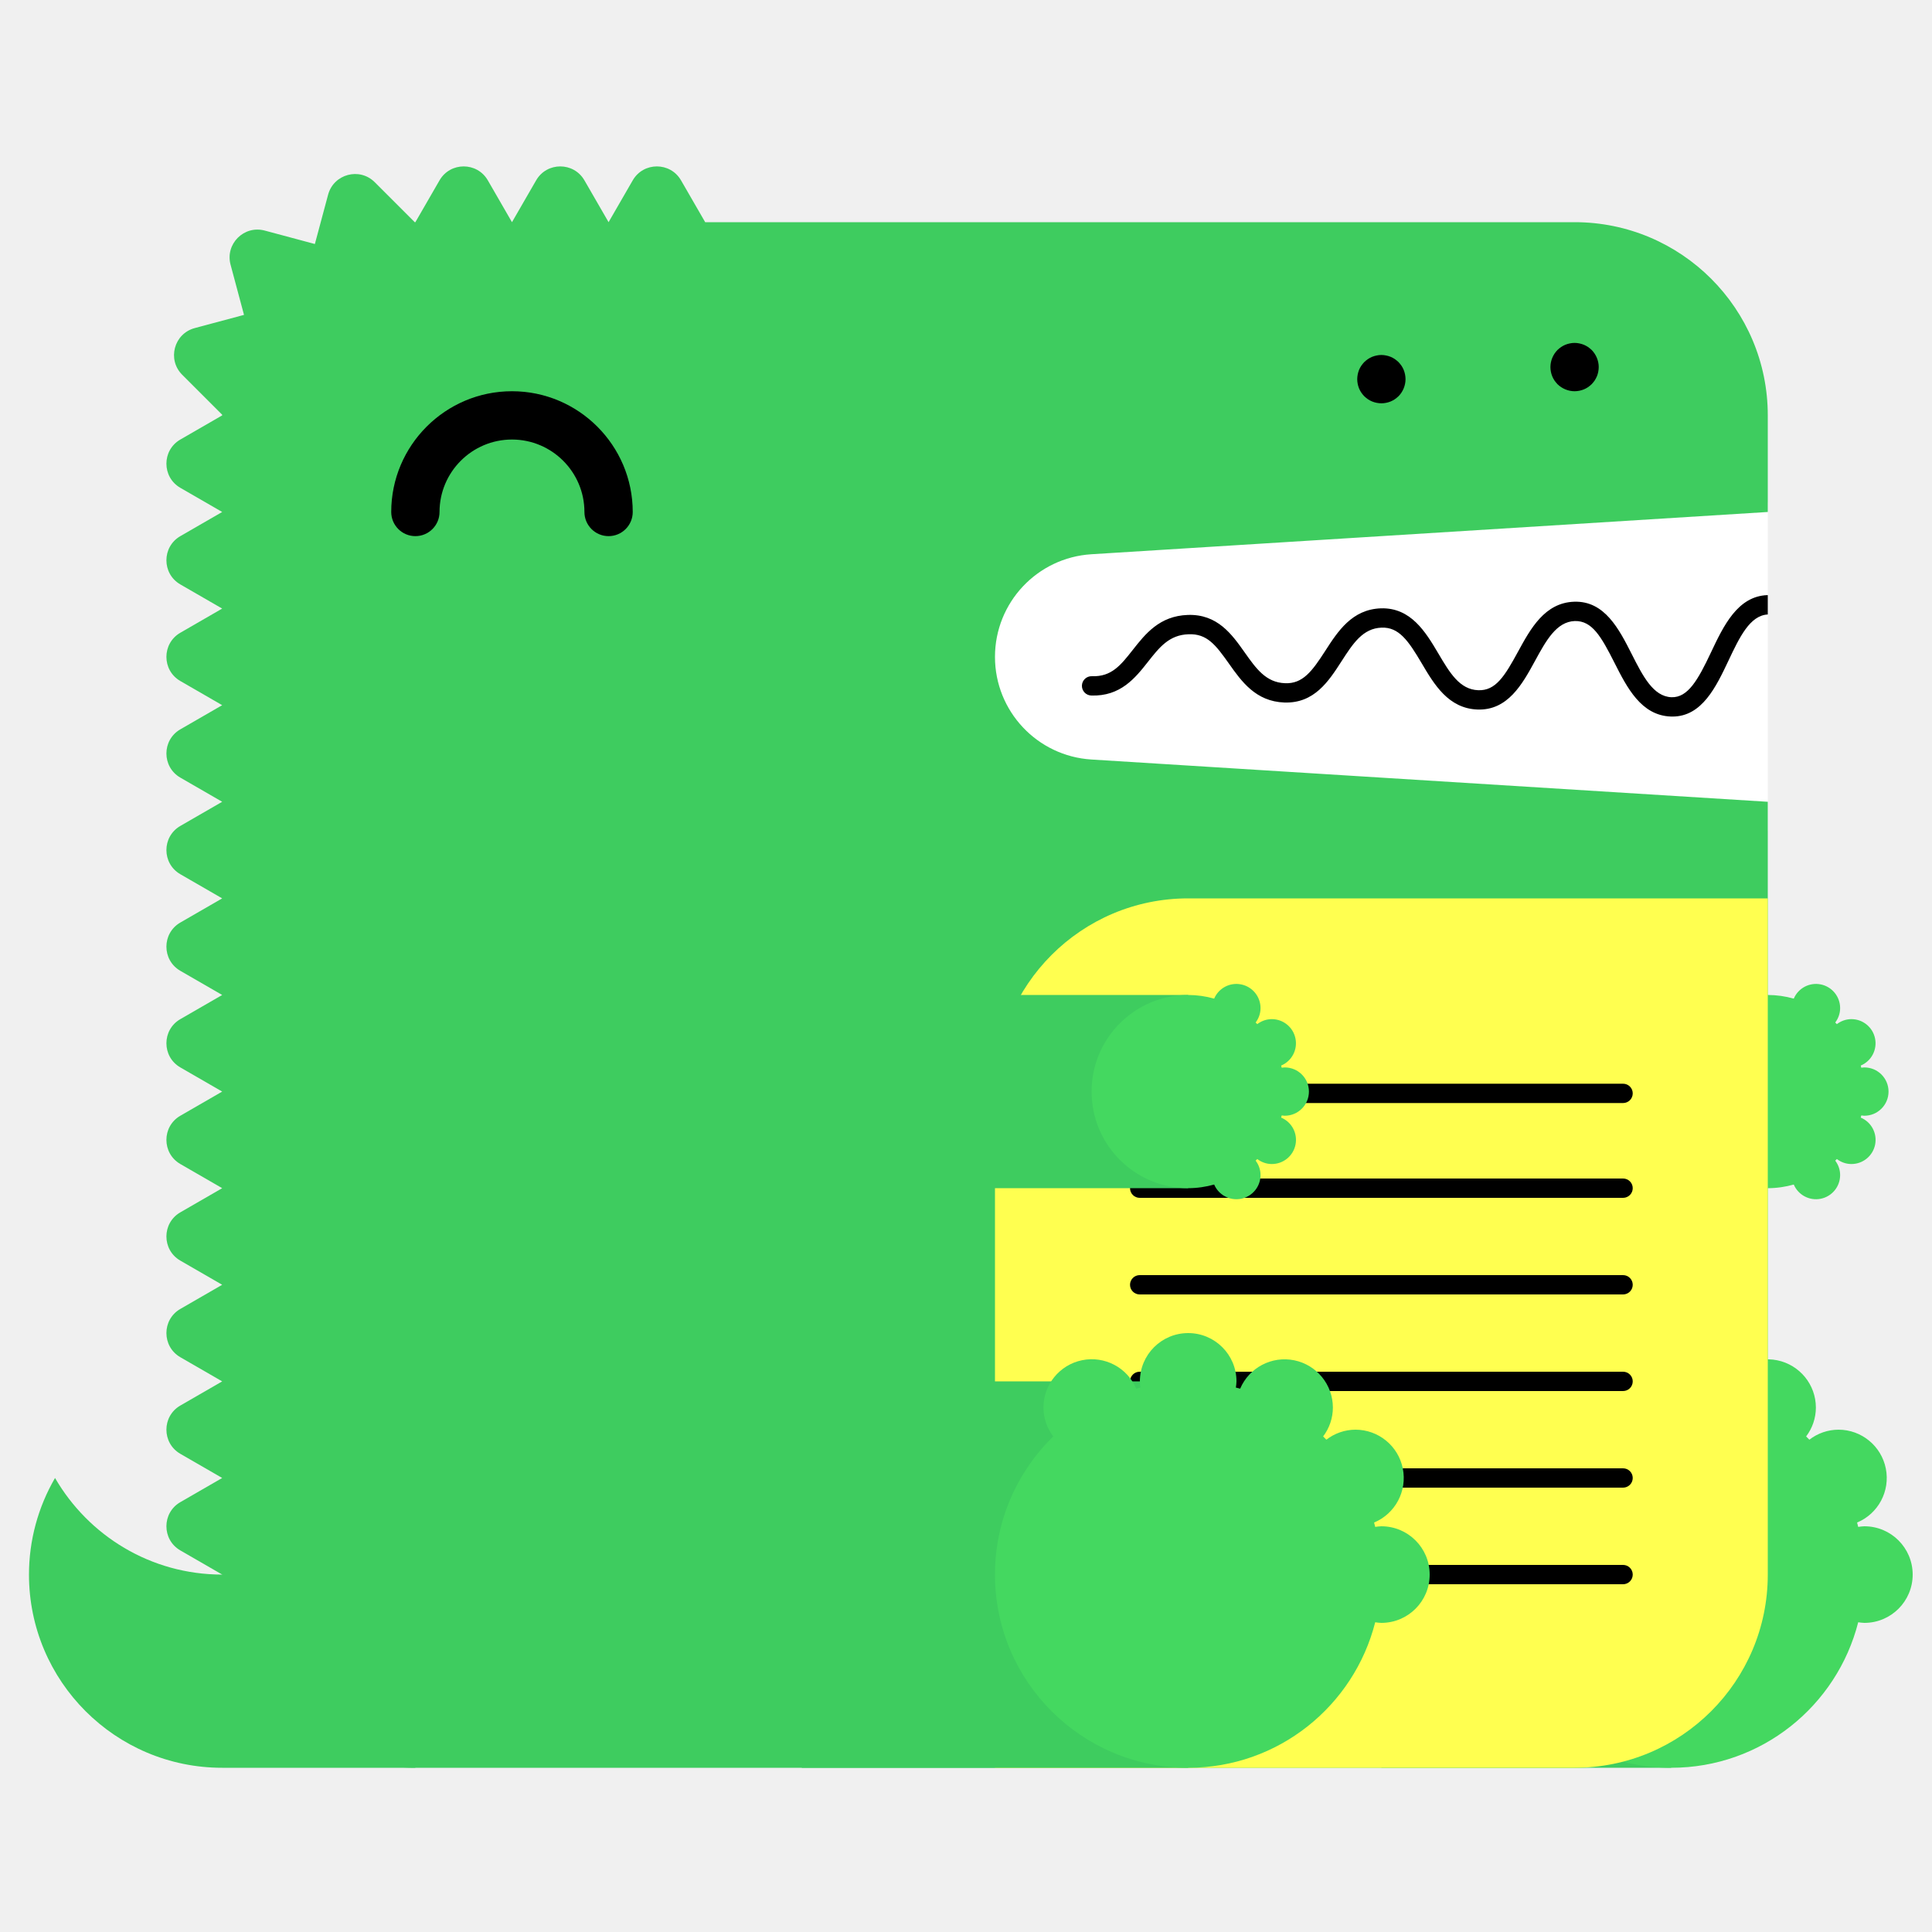
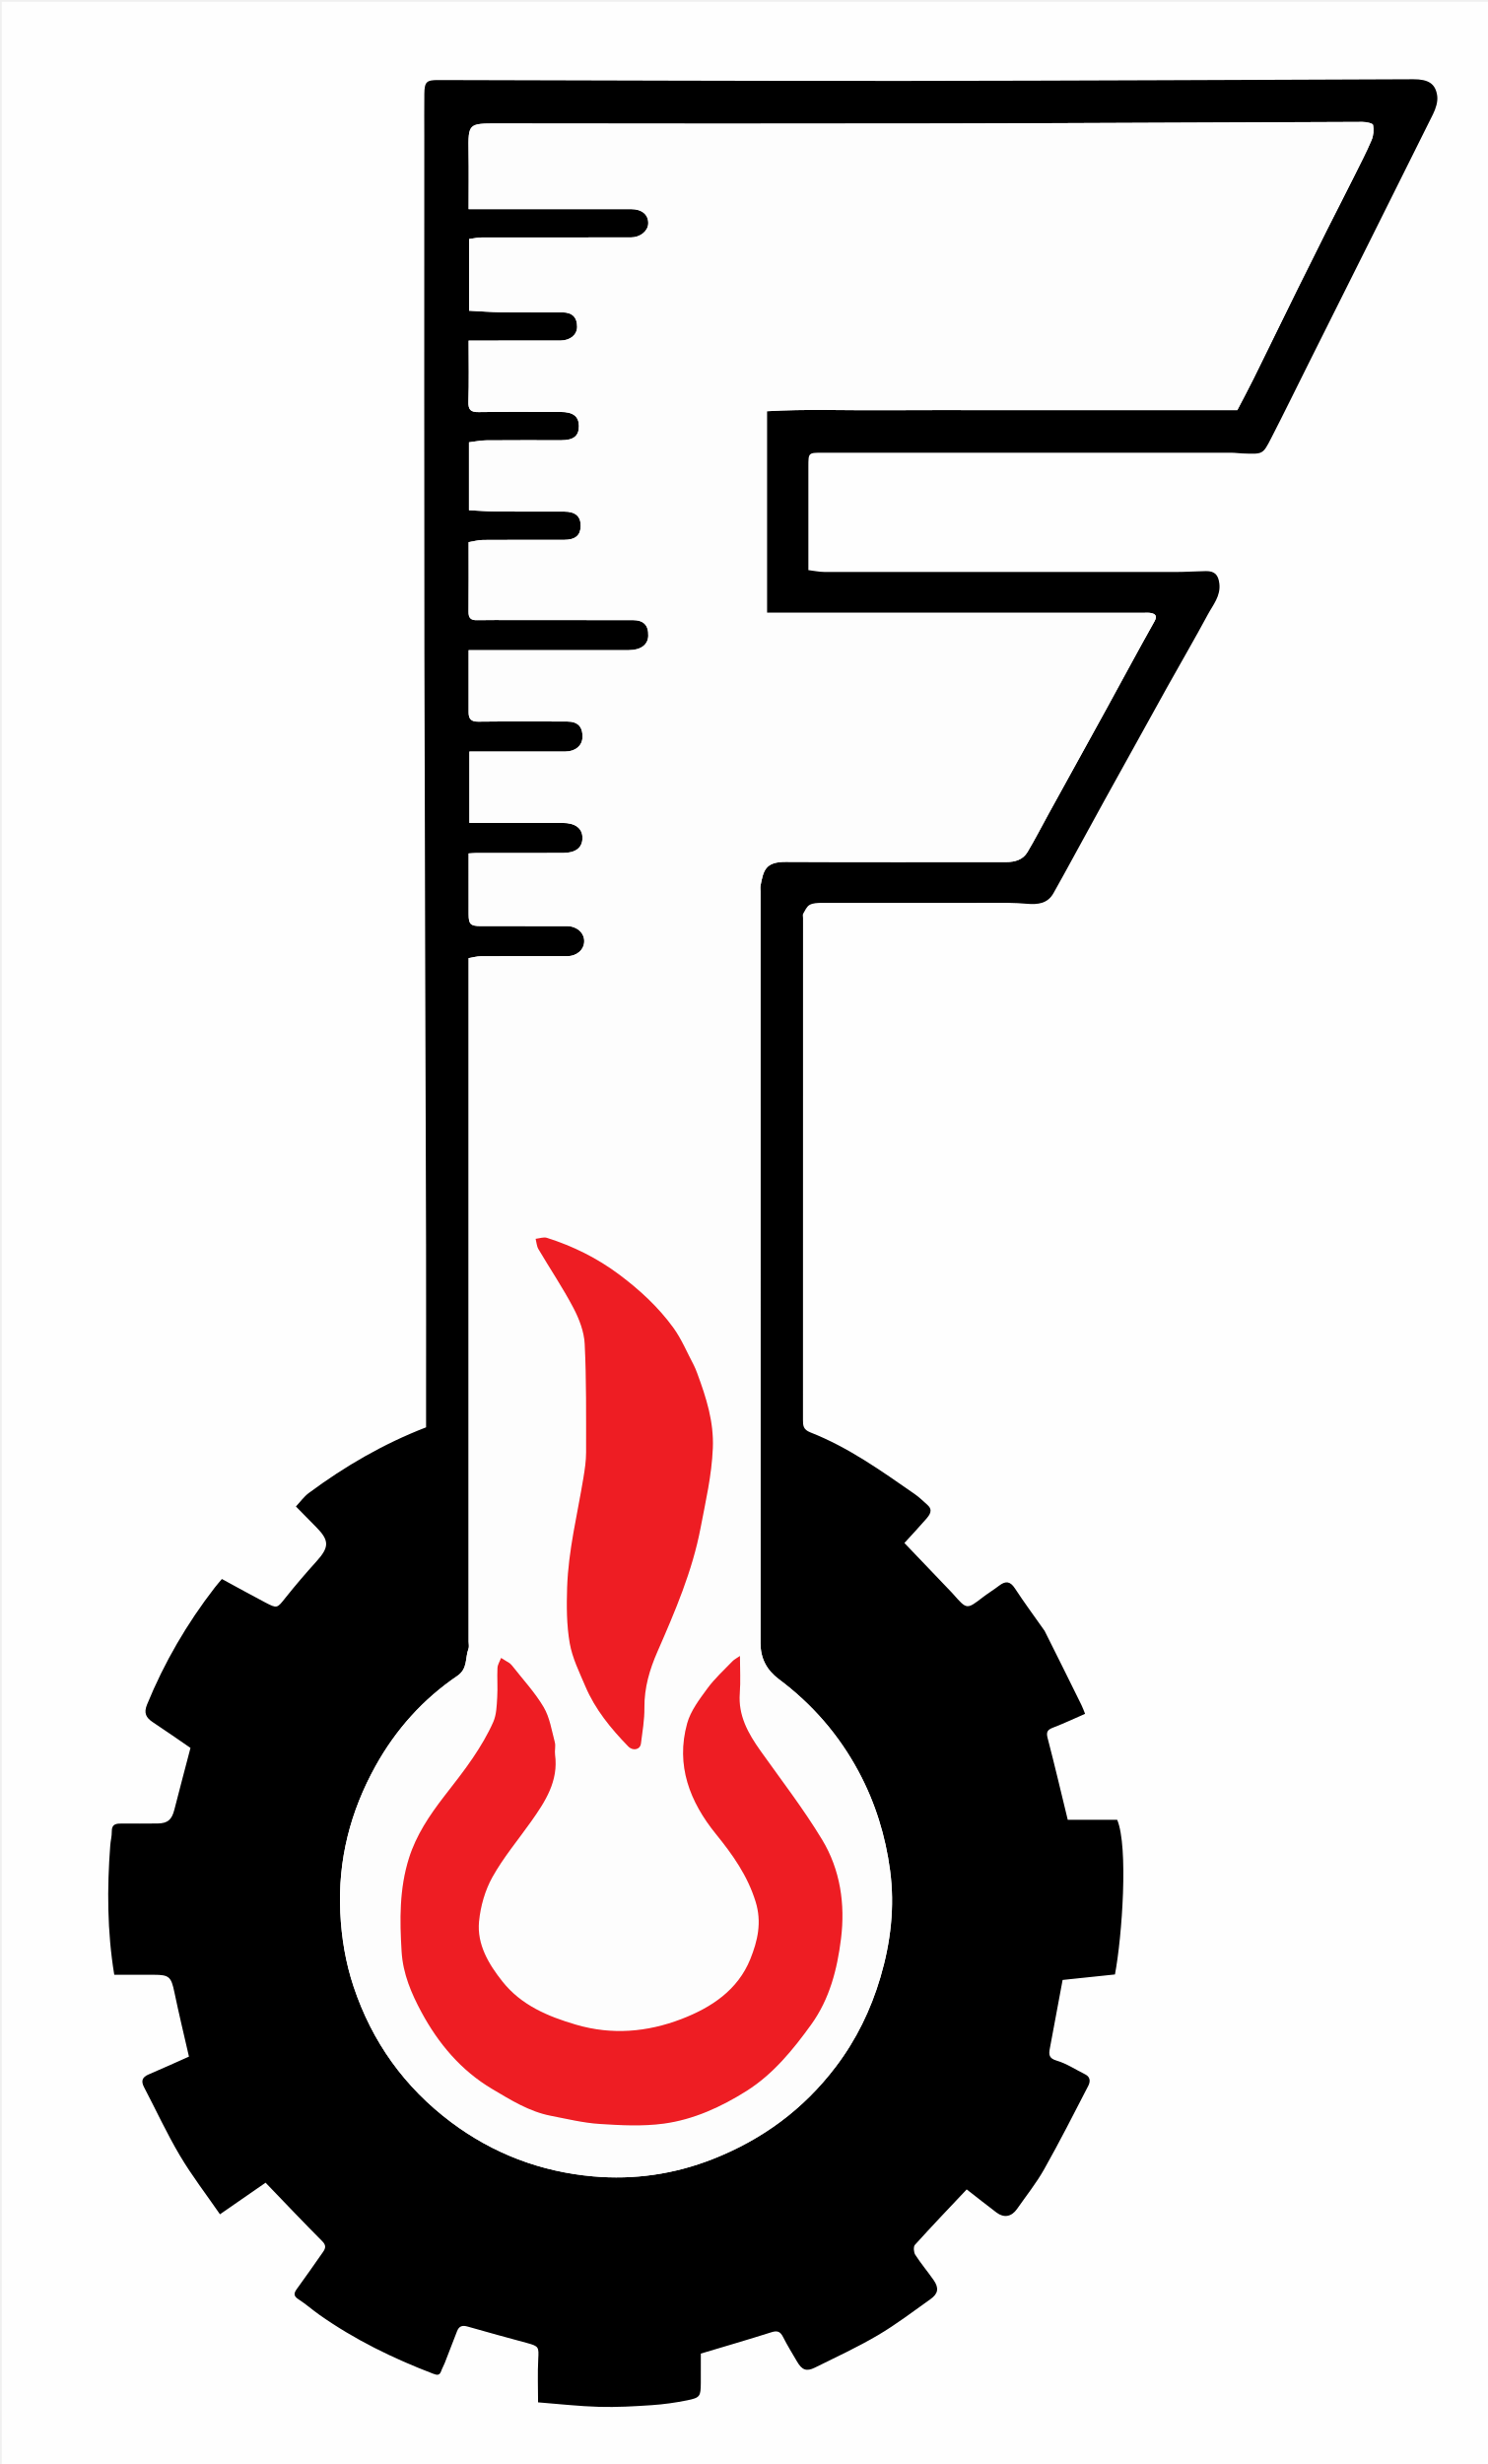
- <svg xmlns="http://www.w3.org/2000/svg" width="200" height="200" viewBox="0 0 200 200">
-   <g fill="none" fill-rule="evenodd">
-     <path fill="#FFF" d="M99 52h84v34H99z" />
-     <path d="M23 163c-7.398 0-13.843-4.027-17.303-10A19.886 19.886 0 0 0 3 163c0 11.046 8.954 20 20 20h20v-20H23z" fill="#3ECC5F" />
-     <path d="M112.98 57.376L183 53V43c0-11.046-8.954-20-20-20H73l-2.5-4.33c-1.112-1.925-3.889-1.925-5 0L63 23l-2.5-4.33c-1.111-1.925-3.889-1.925-5 0L53 23l-2.5-4.33c-1.111-1.925-3.889-1.925-5 0L43 23c-.022 0-.042.003-.065.003l-4.142-4.141c-1.57-1.571-4.252-.853-4.828 1.294l-1.369 5.104-5.192-1.392c-2.148-.575-4.111 1.389-3.535 3.536l1.39 5.193-5.102 1.367c-2.148.576-2.867 3.259-1.296 4.83l4.142 4.142c0 .021-.003.042-.003.064l-4.33 2.5c-1.925 1.111-1.925 3.889 0 5L23 53l-4.33 2.5c-1.925 1.111-1.925 3.889 0 5L23 63l-4.33 2.5c-1.925 1.111-1.925 3.889 0 5L23 73l-4.33 2.5c-1.925 1.111-1.925 3.889 0 5L23 83l-4.33 2.5c-1.925 1.111-1.925 3.889 0 5L23 93l-4.33 2.5c-1.925 1.111-1.925 3.889 0 5L23 103l-4.33 2.5c-1.925 1.111-1.925 3.889 0 5L23 113l-4.33 2.5c-1.925 1.111-1.925 3.889 0 5L23 123l-4.33 2.5c-1.925 1.111-1.925 3.889 0 5L23 133l-4.33 2.5c-1.925 1.111-1.925 3.889 0 5L23 143l-4.33 2.5c-1.925 1.111-1.925 3.889 0 5L23 153l-4.33 2.5c-1.925 1.111-1.925 3.889 0 5L23 163c0 11.046 8.954 20 20 20h120c11.046 0 20-8.954 20-20V83l-70.02-4.376A10.645 10.645 0 0 1 103 68c0-5.621 4.37-10.273 9.98-10.624" fill="#3ECC5F" />
-     <path fill="#3ECC5F" d="M143 183h30v-40h-30z" />
-     <path d="M193 158c-.219 0-.428.037-.639.064-.038-.15-.074-.301-.116-.451A5 5 0 0 0 190.32 148a4.96 4.96 0 0 0-3.016 1.036 26.531 26.531 0 0 0-.335-.336 4.955 4.955 0 0 0 1.011-2.987 5 5 0 0 0-9.599-1.959c-.148-.042-.297-.077-.445-.115.027-.211.064-.42.064-.639a5 5 0 0 0-5-5 5 5 0 0 0-5 5c0 .219.037.428.064.639-.148.038-.297.073-.445.115a4.998 4.998 0 0 0-9.599 1.959c0 1.125.384 2.151 1.011 2.987-3.717 3.632-6.031 8.693-6.031 14.3 0 11.046 8.954 20 20 20 9.339 0 17.16-6.41 19.361-15.064.211.027.42.064.639.064a5 5 0 0 0 5-5 5 5 0 0 0-5-5" fill="#44D860" />
-     <path fill="#3ECC5F" d="M153 123h30v-20h-30z" />
-     <path d="M193 115.5a2.5 2.5 0 1 0 0-5c-.109 0-.214.019-.319.032-.02-.075-.037-.15-.058-.225a2.501 2.501 0 0 0-.963-4.807c-.569 0-1.088.197-1.508.518a6.653 6.653 0 0 0-.168-.168c.314-.417.506-.931.506-1.494a2.5 2.5 0 0 0-4.8-.979A9.987 9.987 0 0 0 183 103c-5.522 0-10 4.478-10 10s4.478 10 10 10c.934 0 1.833-.138 2.69-.377a2.5 2.5 0 0 0 4.8-.979c0-.563-.192-1.077-.506-1.494.057-.055.113-.111.168-.168.42.321.939.518 1.508.518a2.5 2.5 0 0 0 .963-4.807c.021-.074.038-.15.058-.225.105.013.21.032.319.032" fill="#44D860" />
-     <path d="M63 55.5a2.5 2.5 0 0 1-2.5-2.5c0-4.136-3.364-7.5-7.5-7.5s-7.5 3.364-7.5 7.5a2.5 2.5 0 1 1-5 0c0-6.893 5.607-12.5 12.5-12.5S65.5 46.107 65.5 53a2.5 2.5 0 0 1-2.5 2.5" fill="#000" />
-     <path d="M103 183h60c11.046 0 20-8.954 20-20V93h-60c-11.046 0-20 8.954-20 20v70z" fill="#FFFF50" />
-     <path d="M168.02 124h-50.04a1 1 0 1 1 0-2h50.04a1 1 0 1 1 0 2m0 20h-50.04a1 1 0 1 1 0-2h50.04a1 1 0 1 1 0 2m0 20h-50.04a1 1 0 1 1 0-2h50.04a1 1 0 1 1 0 2m0-49.814h-50.04a1 1 0 1 1 0-2h50.04a1 1 0 1 1 0 2m0 19.814h-50.04a1 1 0 1 1 0-2h50.04a1 1 0 1 1 0 2m0 20h-50.04a1 1 0 1 1 0-2h50.04a1 1 0 1 1 0 2M183 61.611c-.012 0-.022-.006-.034-.005-3.09.105-4.552 3.196-5.842 5.923-1.346 2.85-2.387 4.703-4.093 4.647-1.889-.068-2.969-2.202-4.113-4.46-1.314-2.594-2.814-5.536-5.963-5.426-3.046.104-4.513 2.794-5.807 5.167-1.377 2.528-2.314 4.065-4.121 3.994-1.927-.07-2.951-1.805-4.136-3.813-1.321-2.236-2.848-4.75-5.936-4.664-2.994.103-4.465 2.385-5.763 4.4-1.373 2.13-2.335 3.428-4.165 3.351-1.973-.07-2.992-1.51-4.171-3.177-1.324-1.873-2.816-3.993-5.895-3.89-2.928.1-4.399 1.97-5.696 3.618-1.232 1.564-2.194 2.802-4.229 2.724a1 1 0 0 0-.072 2c3.017.101 4.545-1.8 5.872-3.487 1.177-1.496 2.193-2.787 4.193-2.855 1.926-.082 2.829 1.115 4.195 3.045 1.297 1.834 2.769 3.914 5.731 4.021 3.103.104 4.596-2.215 5.918-4.267 1.182-1.834 2.202-3.417 4.15-3.484 1.793-.067 2.769 1.35 4.145 3.681 1.297 2.197 2.766 4.686 5.787 4.796 3.125.108 4.634-2.62 5.949-5.035 1.139-2.088 2.214-4.06 4.119-4.126 1.793-.042 2.728 1.595 4.111 4.33 1.292 2.553 2.757 5.445 5.825 5.556l.169.003c3.064 0 4.518-3.075 5.805-5.794 1.139-2.41 2.217-4.68 4.067-4.773v-2z" fill="#000" />
-     <path fill="#3ECC5F" d="M83 183h40v-40H83z" />
-     <path d="M143 158c-.219 0-.428.037-.639.064-.038-.15-.074-.301-.116-.451A5 5 0 0 0 140.32 148a4.96 4.96 0 0 0-3.016 1.036 26.531 26.531 0 0 0-.335-.336 4.955 4.955 0 0 0 1.011-2.987 5 5 0 0 0-9.599-1.959c-.148-.042-.297-.077-.445-.115.027-.211.064-.42.064-.639a5 5 0 0 0-5-5 5 5 0 0 0-5 5c0 .219.037.428.064.639-.148.038-.297.073-.445.115a4.998 4.998 0 0 0-9.599 1.959c0 1.125.384 2.151 1.011 2.987-3.717 3.632-6.031 8.693-6.031 14.3 0 11.046 8.954 20 20 20 9.339 0 17.16-6.41 19.361-15.064.211.027.42.064.639.064a5 5 0 0 0 5-5 5 5 0 0 0-5-5" fill="#44D860" />
-     <path fill="#3ECC5F" d="M83 123h40v-20H83z" />
-     <path d="M133 115.5a2.5 2.5 0 1 0 0-5c-.109 0-.214.019-.319.032-.02-.075-.037-.15-.058-.225a2.501 2.501 0 0 0-.963-4.807c-.569 0-1.088.197-1.508.518a6.653 6.653 0 0 0-.168-.168c.314-.417.506-.931.506-1.494a2.5 2.5 0 0 0-4.8-.979A9.987 9.987 0 0 0 123 103c-5.522 0-10 4.478-10 10s4.478 10 10 10c.934 0 1.833-.138 2.69-.377a2.5 2.5 0 0 0 4.8-.979c0-.563-.192-1.077-.506-1.494.057-.055.113-.111.168-.168.42.321.939.518 1.508.518a2.5 2.5 0 0 0 .963-4.807c.021-.074.038-.15.058-.225.105.013.21.032.319.032" fill="#44D860" />
-     <path d="M143 41.75c-.16 0-.33-.02-.49-.05a2.52 2.52 0 0 1-.47-.14c-.15-.06-.29-.14-.431-.23-.13-.09-.259-.2-.38-.31-.109-.12-.219-.24-.309-.38s-.17-.28-.231-.43a2.619 2.619 0 0 1-.189-.96c0-.16.02-.33.05-.49.03-.16.08-.31.139-.47.061-.15.141-.29.231-.43.09-.13.2-.26.309-.38.121-.11.25-.22.38-.31.141-.09.281-.17.431-.23.149-.06.31-.11.47-.14.32-.07.65-.07.98 0 .159.03.32.08.47.14.149.06.29.14.43.23.13.09.259.2.38.31.11.12.22.25.31.38.09.14.17.28.23.43.06.16.11.31.14.47.029.16.05.33.05.49 0 .66-.271 1.31-.73 1.77-.121.11-.25.22-.38.31-.14.09-.281.17-.43.23a2.565 2.565 0 0 1-.96.19m20-1.25c-.66 0-1.3-.27-1.771-.73a3.802 3.802 0 0 1-.309-.38c-.09-.14-.17-.28-.231-.43a2.619 2.619 0 0 1-.189-.96c0-.66.27-1.3.729-1.77.121-.11.25-.22.38-.31.141-.09.281-.17.431-.23.149-.06.31-.11.47-.14.32-.07.66-.07.98 0 .159.03.32.08.47.14.149.06.29.14.43.23.13.09.259.2.38.31.459.47.73 1.11.73 1.77 0 .16-.021.33-.05.49-.03.16-.08.32-.14.47-.07.15-.14.29-.23.43-.09.13-.2.26-.31.38-.121.11-.25.22-.38.31-.14.09-.281.17-.43.23a2.565 2.565 0 0 1-.96.19" fill="#000" />
-   </g>
+ <svg xmlns="http://www.w3.org/2000/svg" version="1.1" id="Layer_1" x="0px" y="0px" width="100%" viewBox="0 0 836 1385" enable-background="new 0 0 836 1385" xml:space="preserve">
+   <path fill="#FEFEFE" opacity="1" stroke="none" d=" M837,395   C837,725.667 837,1055.833 837,1386   C558.333,1386 279.667,1386 1,1386   C1,924.333 1,462.667 1,1   C279.667,1 558.333,1 837,1   C837,132.167 837,263.333 837,395  M587.035,916.405   C581.511,908.544 575.801,900.805 570.539,892.773   C567.826,888.633 565.218,888.599 561.65,891.337   C558.653,893.637 555.402,895.607 552.407,897.91   C543.535,904.73 543.563,904.766 535.997,896.188   C535.666,895.813 535.333,895.44 534.988,895.078   C526.263,885.948 517.535,876.82 508.44,867.306   C512.475,862.871 516.637,858.454 520.606,853.87   C522.666,851.49 524.731,848.827 521.341,845.847   C519.008,843.796 516.782,841.577 514.243,839.814   C495.54,826.826 476.97,813.535 455.599,805.148   C451.567,803.566 451.418,801.38 451.42,798.046   C451.464,704.051 451.455,610.057 451.455,516.062   C451.455,515.229 451.152,514.219 451.514,513.596   C452.555,511.8 453.519,509.537 455.162,508.624   C457.041,507.58 459.617,507.502 461.891,507.498   C496.888,507.437 531.887,507.44 566.885,507.479   C570.362,507.482 573.845,507.731 577.314,508.008   C583.364,508.493 588.965,508.025 592.32,501.91   C594.229,498.431 596.203,494.989 598.11,491.51   C605.658,477.746 613.154,463.955 620.739,450.212   C632.553,428.807 644.393,407.417 656.284,386.055   C663.835,372.491 671.68,359.087 679.024,345.413   C681.928,340.006 686.312,335.039 685.505,328.086   C684.934,323.156 682.927,320.95 677.942,321.023   C672.13,321.109 666.321,321.518 660.511,321.521   C594.848,321.558 529.185,321.559 463.522,321.499   C460.5,321.496 457.478,320.823 454.455,320.463   C454.455,300.587 454.455,281.426 454.455,262.264   C454.455,254.459 454.455,254.456 462.444,254.456   C539.106,254.455 615.769,254.452 692.431,254.473   C694.412,254.474 696.391,254.805 698.375,254.869   C710.076,255.243 709.802,255.695 714.751,246.077   C721.866,232.248 728.681,218.265 735.636,204.355   C758.992,157.642 782.396,110.952 805.622,64.174   C807.164,61.068 808.427,57.155 807.98,53.868   C807.04,46.953 802.926,44.523 794.542,44.551   C699.602,44.874 604.661,45.402 509.72,45.489   C421.915,45.569 334.109,45.181 246.304,45.003   C239.75,44.99 238.649,46.027 238.567,52.826   C238.472,60.779 238.544,68.734 238.545,76.688   C238.556,173.327 238.447,269.968 238.609,366.607   C238.795,477.54 239.238,588.472 239.534,699.405   C239.608,727.403 239.545,755.402 239.545,783.4   C239.545,789.721 239.545,796.043 239.545,802.295   C215.635,811.53 193.945,824.137 173.653,839.182   C170.877,841.241 168.787,844.225 166.374,846.785   C170.657,851.141 174.178,854.739 177.719,858.318   C185.271,865.95 185.164,869.648 177.827,877.755   C171.877,884.331 166.1,891.083 160.57,898.015   C155.762,904.04 155.909,904.3 149.056,900.709   C141.084,896.531 133.217,892.154 124.742,887.557   C123.288,889.302 121.964,890.795 120.746,892.369   C105.104,912.58 92.359,934.445 82.67,958.128   C80.74,962.845 82.06,965.488 85.901,968.025   C93.223,972.86 100.406,977.906 107.094,982.487   C103.971,994.422 100.952,1005.787 98.036,1017.178   C96.593,1022.814 94.363,1024.878 88.67,1024.974   C82.006,1025.087 75.338,1025.004 68.672,1024.999   C65.587,1024.997 62.747,1025.062 62.849,1029.472   C62.907,1032.039 62.195,1034.615 61.998,1037.2   C60.152,1061.484 60.246,1085.703 64.242,1109.999   C71.877,1109.999 79.192,1109.999 86.507,1109.999   C95.161,1109.999 96.254,1111.189 98.055,1119.853   C100.528,1131.754 103.402,1143.571 106.237,1156.011   C98.877,1159.279 91.312,1162.747 83.653,1165.99   C79.985,1167.543 79.141,1169.664 80.996,1173.204   C87.709,1186.016 93.769,1199.208 101.14,1211.624   C107.886,1222.986 116.011,1233.529 123.667,1244.634   C132.998,1238.171 141.396,1232.354 149.303,1226.877   C160.367,1238.352 170.672,1249.232 181.242,1259.85   C183.497,1262.115 183.003,1263.815 181.623,1265.798   C176.773,1272.767 171.894,1279.717 166.905,1286.586   C165.148,1289.006 164.925,1290.569 167.824,1292.425   C171.899,1295.033 175.549,1298.297 179.511,1301.095   C199.33,1315.09 220.942,1325.619 243.547,1334.264   C245.928,1335.174 247.177,1335.203 248.056,1332.682   C248.581,1331.176 249.411,1329.779 249.996,1328.29   C252.331,1322.34 254.646,1316.382 256.925,1310.41   C258.06,1307.434 259.936,1306.889 262.959,1307.763   C274.023,1310.96 285.148,1313.948 296.261,1316.975   C302.983,1318.806 302.956,1319.239 302.594,1326.126   C302.178,1334.031 302.497,1341.974 302.497,1350.341   C313.921,1351.227 325.332,1352.539 336.772,1352.87   C346.672,1353.157 356.621,1352.579 366.517,1351.912   C373.146,1351.465 379.786,1350.524 386.301,1349.208   C393.579,1347.738 393.911,1346.99 393.984,1339.525   C394.038,1333.888 393.994,1328.251 393.994,1322.937   C407.321,1318.941 420.522,1315.121 433.615,1310.958   C436.962,1309.893 438.653,1310.464 440.221,1313.579   C442.601,1318.306 445.412,1322.817 448.083,1327.394   C450.85,1332.135 453.327,1333.184 458.099,1330.827   C470.016,1324.94 482.119,1319.331 493.554,1312.601   C503.821,1306.558 513.353,1299.249 523.098,1292.34   C527.489,1289.227 527.961,1286.057 524.859,1281.611   C521.515,1276.818 517.72,1272.329 514.561,1267.425   C513.659,1266.023 513.416,1262.853 514.344,1261.825   C523.896,1251.256 533.751,1240.961 543.466,1230.648   C549.421,1235.277 554.79,1239.551 560.27,1243.678   C564.445,1246.822 568.705,1246.028 571.767,1241.634   C576.932,1234.225 582.623,1227.105 587.038,1219.269   C595.695,1203.903 603.692,1188.161 611.784,1172.483   C612.928,1170.268 613.198,1167.532 610.101,1166.004   C604.761,1163.37 599.669,1159.917 594.045,1158.273   C589.653,1156.988 589.571,1154.864 590.181,1151.573   C592.539,1138.843 594.923,1126.117 597.387,1112.911   C607.102,1111.892 617.008,1110.853 626.819,1109.824   C630.864,1088.414 634.408,1037.863 628.066,1022.901   C618.802,1022.901 609.478,1022.901 600.277,1022.901   C596.497,1007.415 592.899,992.051 588.914,976.789   C587.934,973.034 589.394,972.081 592.396,970.926   C598.342,968.639 604.117,965.91 610.023,963.337   C609.335,961.659 608.76,959.981 607.983,958.403   C601.175,944.59 594.332,930.796 587.035,916.405  z" />
+   <path fill="#000000" opacity="1" stroke="none" d=" M587.267,916.701   C594.332,930.796 601.175,944.59 607.983,958.403   C608.76,959.981 609.335,961.659 610.023,963.337   C604.117,965.91 598.342,968.639 592.396,970.926   C589.394,972.081 587.934,973.034 588.914,976.789   C592.899,992.051 596.497,1007.415 600.277,1022.901   C609.478,1022.901 618.802,1022.901 628.066,1022.901   C634.408,1037.863 630.864,1088.414 626.819,1109.824   C617.008,1110.853 607.102,1111.892 597.387,1112.911   C594.923,1126.117 592.539,1138.843 590.181,1151.573   C589.571,1154.864 589.653,1156.988 594.045,1158.273   C599.669,1159.917 604.761,1163.37 610.101,1166.004   C613.198,1167.532 612.928,1170.268 611.784,1172.483   C603.692,1188.161 595.695,1203.903 587.038,1219.269   C582.623,1227.105 576.932,1234.225 571.767,1241.634   C568.705,1246.028 564.445,1246.822 560.27,1243.678   C554.79,1239.551 549.421,1235.277 543.466,1230.648   C533.751,1240.961 523.896,1251.256 514.344,1261.825   C513.416,1262.853 513.659,1266.023 514.561,1267.425   C517.72,1272.329 521.515,1276.818 524.859,1281.611   C527.961,1286.057 527.489,1289.227 523.098,1292.34   C513.353,1299.249 503.821,1306.558 493.554,1312.601   C482.119,1319.331 470.016,1324.94 458.099,1330.827   C453.327,1333.184 450.85,1332.135 448.083,1327.394   C445.412,1322.817 442.601,1318.306 440.221,1313.579   C438.653,1310.464 436.962,1309.893 433.615,1310.958   C420.522,1315.121 407.321,1318.941 393.994,1322.937   C393.994,1328.251 394.038,1333.888 393.984,1339.525   C393.911,1346.99 393.579,1347.738 386.301,1349.208   C379.786,1350.524 373.146,1351.465 366.517,1351.912   C356.621,1352.579 346.672,1353.157 336.772,1352.87   C325.332,1352.539 313.921,1351.227 302.497,1350.341   C302.497,1341.974 302.178,1334.031 302.594,1326.126   C302.956,1319.239 302.983,1318.806 296.261,1316.975   C285.148,1313.948 274.023,1310.96 262.959,1307.763   C259.936,1306.889 258.06,1307.434 256.925,1310.41   C254.646,1316.382 252.331,1322.34 249.996,1328.29   C249.411,1329.779 248.581,1331.176 248.056,1332.682   C247.177,1335.203 245.928,1335.174 243.547,1334.264   C220.942,1325.619 199.33,1315.09 179.511,1301.095   C175.549,1298.297 171.899,1295.033 167.824,1292.425   C164.925,1290.569 165.148,1289.006 166.905,1286.586   C171.894,1279.717 176.773,1272.767 181.623,1265.798   C183.003,1263.815 183.497,1262.115 181.242,1259.85   C170.672,1249.232 160.367,1238.352 149.303,1226.877   C141.396,1232.354 132.998,1238.171 123.667,1244.634   C116.011,1233.529 107.886,1222.986 101.14,1211.624   C93.769,1199.208 87.709,1186.016 80.996,1173.204   C79.141,1169.664 79.985,1167.543 83.653,1165.99   C91.312,1162.747 98.877,1159.279 106.237,1156.011   C103.402,1143.571 100.528,1131.754 98.055,1119.853   C96.254,1111.189 95.161,1109.999 86.507,1109.999   C79.192,1109.999 71.877,1109.999 64.242,1109.999   C60.246,1085.703 60.152,1061.484 61.998,1037.2   C62.195,1034.615 62.907,1032.039 62.849,1029.472   C62.747,1025.062 65.587,1024.997 68.672,1024.999   C75.338,1025.004 82.006,1025.087 88.67,1024.974   C94.363,1024.878 96.593,1022.814 98.036,1017.178   C100.952,1005.787 103.971,994.422 107.094,982.487   C100.406,977.906 93.223,972.86 85.901,968.025   C82.06,965.488 80.74,962.845 82.67,958.128   C92.359,934.445 105.104,912.58 120.746,892.369   C121.964,890.795 123.288,889.302 124.742,887.557   C133.217,892.154 141.084,896.531 149.056,900.709   C155.909,904.3 155.762,904.04 160.57,898.015   C166.1,891.083 171.877,884.331 177.827,877.755   C185.164,869.648 185.271,865.95 177.719,858.318   C174.178,854.739 170.657,851.141 166.374,846.785   C168.787,844.225 170.877,841.241 173.653,839.182   C193.945,824.137 215.635,811.53 239.545,802.295   C239.545,796.043 239.545,789.721 239.545,783.4   C239.545,755.402 239.608,727.403 239.534,699.405   C239.238,588.472 238.795,477.54 238.609,366.607   C238.447,269.968 238.556,173.327 238.545,76.688   C238.544,68.734 238.472,60.779 238.567,52.826   C238.649,46.027 239.75,44.99 246.304,45.003   C334.109,45.181 421.915,45.569 509.72,45.489   C604.661,45.402 699.602,44.874 794.542,44.551   C802.926,44.523 807.04,46.953 807.98,53.868   C808.427,57.155 807.164,61.068 805.622,64.174   C782.396,110.952 758.992,157.642 735.636,204.355   C728.681,218.265 721.866,232.248 714.751,246.077   C709.802,255.695 710.076,255.243 698.375,254.869   C696.391,254.805 694.412,254.474 692.431,254.473   C615.769,254.452 539.106,254.455 462.444,254.456   C454.455,254.456 454.455,254.459 454.455,262.264   C454.455,281.426 454.455,300.587 454.455,320.463   C457.478,320.823 460.5,321.496 463.522,321.499   C529.185,321.559 594.848,321.558 660.511,321.521   C666.321,321.518 672.13,321.109 677.942,321.023   C682.927,320.95 684.934,323.156 685.505,328.086   C686.312,335.039 681.928,340.006 679.024,345.413   C671.68,359.087 663.835,372.491 656.284,386.055   C644.393,407.417 632.553,428.807 620.739,450.212   C613.154,463.955 605.658,477.746 598.11,491.51   C596.203,494.989 594.229,498.431 592.32,501.91   C588.965,508.025 583.364,508.493 577.314,508.008   C573.845,507.731 570.362,507.482 566.885,507.479   C531.887,507.44 496.888,507.437 461.891,507.498   C459.617,507.502 457.041,507.58 455.162,508.624   C453.519,509.537 452.555,511.8 451.514,513.596   C451.152,514.219 451.455,515.229 451.455,516.062   C451.455,610.057 451.464,704.051 451.42,798.046   C451.418,801.38 451.567,803.566 455.599,805.148   C476.97,813.535 495.54,826.826 514.243,839.814   C516.782,841.577 519.008,843.796 521.341,845.847   C524.731,848.827 522.666,851.49 520.606,853.87   C516.637,858.454 512.475,862.871 508.44,867.306   C517.535,876.82 526.263,885.948 534.988,895.078   C535.333,895.44 535.666,895.813 535.997,896.188   C543.563,904.766 543.535,904.73 552.407,897.91   C555.402,895.607 558.653,893.637 561.65,891.337   C565.218,888.599 567.826,888.633 570.539,892.773   C575.801,900.805 581.511,908.544 587.267,916.701  M635.627,373.372   C640.112,365.296 644.561,357.199 649.099,349.153   C650.847,346.053 649.36,344.88 646.525,344.49   C645.216,344.311 643.863,344.449 642.53,344.449   C574.035,344.449 505.54,344.449 437.046,344.449   C435.128,344.449 433.211,344.449 431.155,344.449   C431.155,306.54 431.155,269.422 431.155,231.154   C453.081,229.844 474.976,230.753 496.836,230.588   C518.833,230.422 540.833,230.551 562.831,230.551   C584.996,230.551 607.161,230.551 629.326,230.551   C651.322,230.551 673.317,230.551 695.599,230.551   C698.633,224.707 701.778,218.891 704.704,212.968   C712.985,196.208 721.149,179.39 729.412,162.621   C734.945,151.394 740.557,140.205 746.155,129.01   C748.58,124.161 751.063,119.34 753.514,114.503   C756.225,109.155 758.965,103.822 761.625,98.45   C764.86,91.916 768.264,85.449 771.099,78.743   C772.182,76.181 772.464,72.927 771.926,70.224   C771.736,69.271 768.015,68.515 765.908,68.522   C687.468,68.769 609.029,69.254 530.588,69.411   C446.929,69.579 363.268,69.506 279.608,69.399   C263.385,69.379 263.164,69.362 263.419,85.575   C263.58,95.843 263.449,106.116 263.449,117.551   C277.147,117.551 290.246,117.551 303.344,117.551   C320.509,117.551 337.675,117.545 354.84,117.555   C360.928,117.558 364.612,120.703 364.436,125.692   C364.287,129.91 359.875,133.445 354.714,133.446   C326.716,133.452 298.718,133.426 270.72,133.489   C268.342,133.495 265.965,134.07 263.71,134.365   C263.71,148.119 263.71,161.215 263.71,174.658   C269.883,174.964 275.809,175.442 281.739,175.512   C293.237,175.647 304.737,175.498 316.236,175.575   C321.772,175.612 324.499,178.449 324.449,183.756   C324.406,188.198 320.578,191.412 315.012,191.431   C299.68,191.482 284.348,191.449 269.015,191.449   C267.267,191.449 265.518,191.449 263.449,191.449   C263.449,203.408 263.694,214.563 263.332,225.697   C263.18,230.36 264.601,231.706 269.158,231.638   C284.487,231.409 299.821,231.549 315.153,231.552   C322.148,231.554 325.381,234.011 325.448,239.358   C325.518,245.031 322.55,247.444 315.455,247.447   C301.456,247.453 287.457,247.374 273.459,247.503   C270.108,247.534 266.763,248.246 263.648,248.617   C263.648,261.596 263.648,273.892 263.648,286.789   C268.898,287.049 273.973,287.475 279.052,287.517   C291.716,287.621 304.383,287.539 317.048,287.556   C323.534,287.565 326.559,290.23 326.447,295.758   C326.342,300.99 323.385,303.437 317.056,303.444   C301.891,303.459 286.725,303.387 271.56,303.506   C268.86,303.527 266.166,304.299 263.449,304.727   C263.449,318.295 263.522,331.124 263.401,343.952   C263.368,347.451 264.759,348.67 268.158,348.596   C275.154,348.446 282.156,348.551 289.156,348.551   C311.321,348.551 333.486,348.532 355.65,348.564   C361.841,348.573 364.585,351.384 364.448,357.338   C364.333,362.368 360.289,365.431 353.517,365.438   C325.352,365.464 297.188,365.449 269.023,365.449   C267.251,365.449 265.479,365.449 263.45,365.449   C263.45,377.473 263.453,388.948 263.448,400.423   C263.446,404.041 264.842,405.681 268.847,405.634   C285.51,405.437 302.177,405.521 318.842,405.567   C324.918,405.584 327.671,408.535 327.457,414.527   C327.292,419.145 323.427,422.42 317.873,422.434   C301.375,422.475 284.876,422.449 268.377,422.449   C266.786,422.449 265.195,422.449 263.886,422.449   C263.886,436.17 263.886,449.234 263.886,462.551   C265.978,462.551 267.633,462.551 269.288,462.551   C284.953,462.551 300.619,462.532 316.284,462.56   C323.447,462.572 327.426,465.6 327.448,470.93   C327.472,476.459 323.637,479.444 316.468,479.447   C300.303,479.453 284.138,479.443 267.972,479.459   C266.533,479.461 265.094,479.61 263.449,479.702   C263.449,491.348 263.436,502.661 263.454,513.974   C263.464,519.484 264.56,520.543 270.233,520.547   C286.399,520.559 302.564,520.527 318.73,520.565   C324.258,520.577 328.453,524.301 328.445,529.012   C328.437,533.788 324.322,537.442 318.892,537.445   C302.727,537.455 286.561,537.404 270.396,537.498   C268.057,537.512 265.721,538.188 263.449,538.547   C263.449,541.3 263.449,543.299 263.449,545.297   C263.449,671.121 263.449,796.944 263.449,922.768   C263.449,924.101 263.83,925.582 263.381,926.742   C261.407,931.847 263.09,937.938 257.081,942.019   C237.789,955.123 222.495,972.206 211.179,992.564   C196.962,1018.141 189.892,1045.492 191.3,1075.03   C191.983,1089.351 194.298,1103.241 198.803,1116.721   C209.165,1147.726 227.411,1173.221 253.6,1192.866   C277.301,1210.644 304.196,1220.763 333.512,1223.342   C356.449,1225.36 379.017,1222.133 400.677,1213.62   C428.548,1202.666 451.73,1185.629 469.872,1161.702   C481.393,1146.506 489.555,1129.735 494.947,1111.495   C500.776,1091.781 503.106,1071.684 500.397,1051.327   C497.818,1031.948 492.125,1013.443 482.827,996.028   C471.711,975.208 456.676,957.915 437.877,943.862   C430.972,938.7 427.568,932.1 427.566,923.668   C427.545,782.846 427.551,642.023 427.551,501.201   C427.551,500.034 427.363,498.83 427.587,497.707   C429.206,489.576 430.004,484.408 441.707,484.468   C483.036,484.682 524.367,484.54 565.697,484.566   C570.607,484.569 575.063,483.285 577.643,478.967   C581.88,471.879 585.635,464.505 589.619,457.266   C595.99,445.69 602.377,434.124 608.763,422.558   C617.68,406.408 626.603,390.262 635.627,373.372  z" />
+   <path fill="#FDFDFD" opacity="1" stroke="none" d=" M635.575,373.743   C626.603,390.262 617.68,406.408 608.763,422.558   C602.377,434.124 595.99,445.69 589.619,457.266   C585.635,464.505 581.88,471.879 577.643,478.967   C575.063,483.285 570.607,484.569 565.697,484.566   C524.367,484.54 483.036,484.682 441.707,484.468   C430.004,484.408 429.206,489.576 427.587,497.707   C427.363,498.83 427.551,500.034 427.551,501.201   C427.551,642.023 427.545,782.846 427.566,923.668   C427.568,932.1 430.972,938.7 437.877,943.862   C456.676,957.915 471.711,975.208 482.827,996.028   C492.125,1013.443 497.818,1031.948 500.397,1051.327   C503.106,1071.684 500.776,1091.781 494.947,1111.495   C489.555,1129.735 481.393,1146.506 469.872,1161.702   C451.73,1185.629 428.548,1202.666 400.677,1213.62   C379.017,1222.133 356.449,1225.36 333.512,1223.342   C304.196,1220.763 277.301,1210.644 253.6,1192.866   C227.411,1173.221 209.165,1147.726 198.803,1116.721   C194.298,1103.241 191.983,1089.351 191.3,1075.03   C189.892,1045.492 196.962,1018.141 211.179,992.564   C222.495,972.206 237.789,955.123 257.081,942.019   C263.09,937.938 261.407,931.847 263.381,926.742   C263.83,925.582 263.449,924.101 263.449,922.768   C263.449,796.944 263.449,671.121 263.449,545.297   C263.449,543.299 263.449,541.3 263.449,538.547   C265.721,538.188 268.057,537.512 270.396,537.498   C286.561,537.404 302.727,537.455 318.892,537.445   C324.322,537.442 328.437,533.788 328.445,529.012   C328.453,524.301 324.258,520.577 318.73,520.565   C302.564,520.527 286.399,520.559 270.233,520.547   C264.56,520.543 263.464,519.484 263.454,513.974   C263.436,502.661 263.449,491.348 263.449,479.702   C265.094,479.61 266.533,479.461 267.972,479.459   C284.138,479.443 300.303,479.453 316.468,479.447   C323.637,479.444 327.472,476.459 327.448,470.93   C327.426,465.6 323.447,462.572 316.284,462.56   C300.619,462.532 284.953,462.551 269.288,462.551   C267.633,462.551 265.978,462.551 263.886,462.551   C263.886,449.234 263.886,436.17 263.886,422.449   C265.195,422.449 266.786,422.449 268.377,422.449   C284.876,422.449 301.375,422.475 317.873,422.434   C323.427,422.42 327.292,419.145 327.457,414.527   C327.671,408.535 324.918,405.584 318.842,405.567   C302.177,405.521 285.51,405.437 268.847,405.634   C264.842,405.681 263.446,404.041 263.448,400.423   C263.453,388.948 263.45,377.473 263.45,365.449   C265.479,365.449 267.251,365.449 269.023,365.449   C297.188,365.449 325.352,365.464 353.517,365.438   C360.289,365.431 364.333,362.368 364.448,357.338   C364.585,351.384 361.841,348.573 355.65,348.564   C333.486,348.532 311.321,348.551 289.156,348.551   C282.156,348.551 275.154,348.446 268.158,348.596   C264.759,348.67 263.368,347.451 263.401,343.952   C263.522,331.124 263.449,318.295 263.449,304.727   C266.166,304.299 268.86,303.527 271.56,303.506   C286.725,303.387 301.891,303.459 317.056,303.444   C323.385,303.437 326.342,300.99 326.447,295.758   C326.559,290.23 323.534,287.565 317.048,287.556   C304.383,287.539 291.716,287.621 279.052,287.517   C273.973,287.475 268.898,287.049 263.648,286.789   C263.648,273.892 263.648,261.596 263.648,248.617   C266.763,248.246 270.108,247.534 273.459,247.503   C287.457,247.374 301.456,247.453 315.455,247.447   C322.55,247.444 325.518,245.031 325.448,239.358   C325.381,234.011 322.148,231.554 315.153,231.552   C299.821,231.549 284.487,231.409 269.158,231.638   C264.601,231.706 263.18,230.36 263.332,225.697   C263.694,214.563 263.449,203.408 263.449,191.449   C265.518,191.449 267.267,191.449 269.015,191.449   C284.348,191.449 299.68,191.482 315.012,191.431   C320.578,191.412 324.406,188.198 324.449,183.756   C324.499,178.449 321.772,175.612 316.236,175.575   C304.737,175.498 293.237,175.647 281.739,175.512   C275.809,175.442 269.883,174.964 263.71,174.658   C263.71,161.215 263.71,148.119 263.71,134.365   C265.965,134.07 268.342,133.495 270.72,133.489   C298.718,133.426 326.716,133.452 354.714,133.446   C359.875,133.445 364.287,129.91 364.436,125.692   C364.612,120.703 360.928,117.558 354.84,117.555   C337.675,117.545 320.509,117.551 303.344,117.551   C290.246,117.551 277.147,117.551 263.449,117.551   C263.449,106.116 263.58,95.843 263.419,85.575   C263.164,69.362 263.385,69.379 279.608,69.399   C363.268,69.506 446.929,69.579 530.588,69.411   C609.029,69.254 687.468,68.769 765.908,68.522   C768.015,68.515 771.736,69.271 771.926,70.224   C772.464,72.927 772.182,76.181 771.099,78.743   C768.264,85.449 764.86,91.916 761.625,98.45   C758.965,103.822 756.225,109.155 753.514,114.503   C751.063,119.34 748.58,124.161 746.155,129.01   C740.557,140.205 734.945,151.394 729.412,162.621   C721.149,179.39 712.985,196.208 704.704,212.968   C701.778,218.891 698.633,224.707 695.599,230.551   C673.317,230.551 651.322,230.551 629.326,230.551   C607.161,230.551 584.996,230.551 562.831,230.551   C540.833,230.551 518.833,230.422 496.836,230.588   C474.976,230.753 453.081,229.844 431.155,231.154   C431.155,269.422 431.155,306.54 431.155,344.449   C433.211,344.449 435.128,344.449 437.046,344.449   C505.54,344.449 574.035,344.449 642.53,344.449   C643.863,344.449 645.216,344.311 646.525,344.49   C649.36,344.88 650.847,346.053 649.099,349.153   C644.561,357.199 640.112,365.296 635.575,373.743  M287.56,935.902   C287.204,935.55 286.896,935.125 286.484,934.861   C284.91,933.852 283.303,932.895 281.708,931.919   C280.999,933.802 279.773,935.661 279.68,937.574   C279.415,943.06 279.883,948.584 279.539,954.06   C279.247,958.723 279.15,963.746 277.326,967.887   C274.228,974.92 270.201,981.627 265.899,988.023   C260.817,995.582 255.094,1002.716 249.532,1009.944   C241.384,1020.534 234.006,1031.499 229.924,1044.436   C224.477,1061.695 224.695,1079.23 225.79,1097.057   C226.557,1109.554 231.323,1120.593 236.913,1130.966   C246.397,1148.561 259.139,1163.811 276.752,1174.235   C287.205,1180.421 297.547,1186.922 309.717,1189.279   C318.797,1191.037 327.889,1193.26 337.069,1193.858   C349.025,1194.638 361.24,1195.267 373.042,1193.695   C389.904,1191.449 405.578,1184.226 419.79,1175.248   C434.602,1165.891 445.78,1152.225 456.052,1137.975   C466.464,1123.53 470.662,1106.864 472.795,1089.791   C475.228,1070.311 472.404,1050.966 462.199,1034.094   C451.716,1016.762 439.252,1000.618 427.498,984.065   C420.583,974.325 414.942,964.334 415.905,951.707   C416.414,945.024 415.995,938.271 415.995,930.813   C414.114,932.116 412.77,932.757 411.806,933.762   C407,938.776 401.764,943.499 397.694,949.066   C393.222,955.183 388.252,961.667 386.3,968.762   C379.824,992.292 387.743,1012.741 402.549,1030.984   C411.894,1042.499 420.232,1054.247 424.782,1068.852   C428.432,1080.571 425.899,1091.078 421.829,1101.181   C414.808,1118.607 399.933,1128.432 383.169,1134.868   C363.909,1142.263 344.024,1143.989 323.795,1138.056   C307.94,1133.405 293.023,1127.117 282.481,1113.818   C274.714,1104.02 268.069,1092.998 269.312,1080.044   C270.128,1071.544 272.659,1062.597 276.794,1055.171   C282.922,1044.167 291.162,1034.34 298.489,1024.001   C306.512,1012.681 314.066,1001.207 312.038,986.246   C311.728,983.955 312.484,981.456 311.904,979.278   C310.125,972.6 309.056,965.371 305.638,959.58   C300.745,951.293 294.019,944.088 287.56,935.902  M391.935,771.611   C391.281,770.134 390.713,768.609 389.956,767.186   C386.227,760.171 383.159,752.667 378.531,746.298   C370.115,734.716 359.65,725.052 348.104,716.423   C335.689,707.147 322.124,700.447 307.481,695.789   C305.612,695.194 303.26,696.115 301.132,696.334   C301.636,698.28 301.728,700.468 302.71,702.132   C309.233,713.19 316.444,723.873 322.4,735.22   C325.647,741.405 328.385,748.578 328.72,755.435   C329.71,775.703 329.492,796.035 329.505,816.343   C329.508,821.101 328.779,825.896 328.006,830.612   C324.642,851.14 319.518,871.437 318.843,892.318   C318.506,902.725 318.524,913.354 320.287,923.552   C321.734,931.918 325.711,939.918 329.081,947.862   C334.59,960.848 343.421,971.597 353.151,981.619   C355.866,984.416 359.89,983.476 360.331,980.021   C361.188,973.313 362.349,966.561 362.281,959.839   C362.168,948.669 365.205,938.427 369.594,928.405   C379.491,905.809 389.24,883.106 393.87,858.74   C396.684,843.931 400.13,829.268 400.748,813.964   C401.348,799.071 397.08,785.789 391.935,771.611  z" />
+   <path fill="#EE1D23" opacity="1" stroke="none" d=" M287.818,936.161   C294.019,944.088 300.745,951.293 305.638,959.58   C309.056,965.371 310.125,972.6 311.904,979.278   C312.484,981.456 311.728,983.955 312.038,986.246   C314.066,1001.207 306.512,1012.681 298.489,1024.001   C291.162,1034.34 282.922,1044.167 276.794,1055.171   C272.659,1062.597 270.128,1071.544 269.312,1080.044   C268.069,1092.998 274.714,1104.02 282.481,1113.818   C293.023,1127.117 307.94,1133.405 323.795,1138.056   C344.024,1143.989 363.909,1142.263 383.169,1134.868   C399.933,1128.432 414.808,1118.607 421.829,1101.181   C425.899,1091.078 428.432,1080.571 424.782,1068.852   C420.232,1054.247 411.894,1042.499 402.549,1030.984   C387.743,1012.741 379.824,992.292 386.3,968.762   C388.252,961.667 393.222,955.183 397.694,949.066   C401.764,943.499 407,938.776 411.806,933.762   C412.77,932.757 414.114,932.116 415.995,930.813   C415.995,938.271 416.414,945.024 415.905,951.707   C414.942,964.334 420.583,974.325 427.498,984.065   C439.252,1000.618 451.716,1016.762 462.199,1034.094   C472.404,1050.966 475.228,1070.311 472.795,1089.791   C470.662,1106.864 466.464,1123.53 456.052,1137.975   C445.78,1152.225 434.602,1165.891 419.79,1175.248   C405.578,1184.226 389.904,1191.449 373.042,1193.695   C361.24,1195.267 349.025,1194.638 337.069,1193.858   C327.889,1193.26 318.797,1191.037 309.717,1189.279   C297.547,1186.922 287.205,1180.421 276.752,1174.235   C259.139,1163.811 246.397,1148.561 236.913,1130.966   C231.323,1120.593 226.557,1109.554 225.79,1097.057   C224.695,1079.23 224.477,1061.695 229.924,1044.436   C234.006,1031.499 241.384,1020.534 249.532,1009.944   C255.094,1002.716 260.817,995.582 265.899,988.023   C270.201,981.627 274.228,974.92 277.326,967.887   C279.15,963.746 279.247,958.723 279.539,954.06   C279.883,948.584 279.415,943.06 279.68,937.574   C279.773,935.661 280.999,933.802 281.708,931.919   C283.303,932.895 284.91,933.852 286.484,934.861   C286.896,935.125 287.204,935.55 287.818,936.161  z" />
+   <path fill="#EE1D23" opacity="1" stroke="none" d=" M391.995,771.997   C397.08,785.789 401.348,799.071 400.748,813.964   C400.13,829.268 396.684,843.931 393.87,858.74   C389.24,883.106 379.491,905.809 369.594,928.405   C365.205,938.427 362.168,948.669 362.281,959.839   C362.349,966.561 361.188,973.313 360.331,980.021   C359.89,983.476 355.866,984.416 353.151,981.619   C343.421,971.597 334.59,960.848 329.081,947.862   C325.711,939.918 321.734,931.918 320.287,923.552   C318.524,913.354 318.506,902.725 318.843,892.318   C319.518,871.437 324.642,851.14 328.006,830.612   C328.779,825.896 329.508,821.101 329.505,816.343   C329.492,796.035 329.71,775.703 328.72,755.435   C328.385,748.578 325.647,741.405 322.4,735.22   C316.444,723.873 309.233,713.19 302.71,702.132   C301.728,700.468 301.636,698.28 301.132,696.334   C303.26,696.115 305.612,695.194 307.481,695.789   C322.124,700.447 335.689,707.147 348.104,716.423   C359.65,725.052 370.115,734.716 378.531,746.298   C383.159,752.667 386.227,760.171 389.956,767.186   C390.713,768.609 391.281,770.134 391.995,771.997  z" />
</svg>
